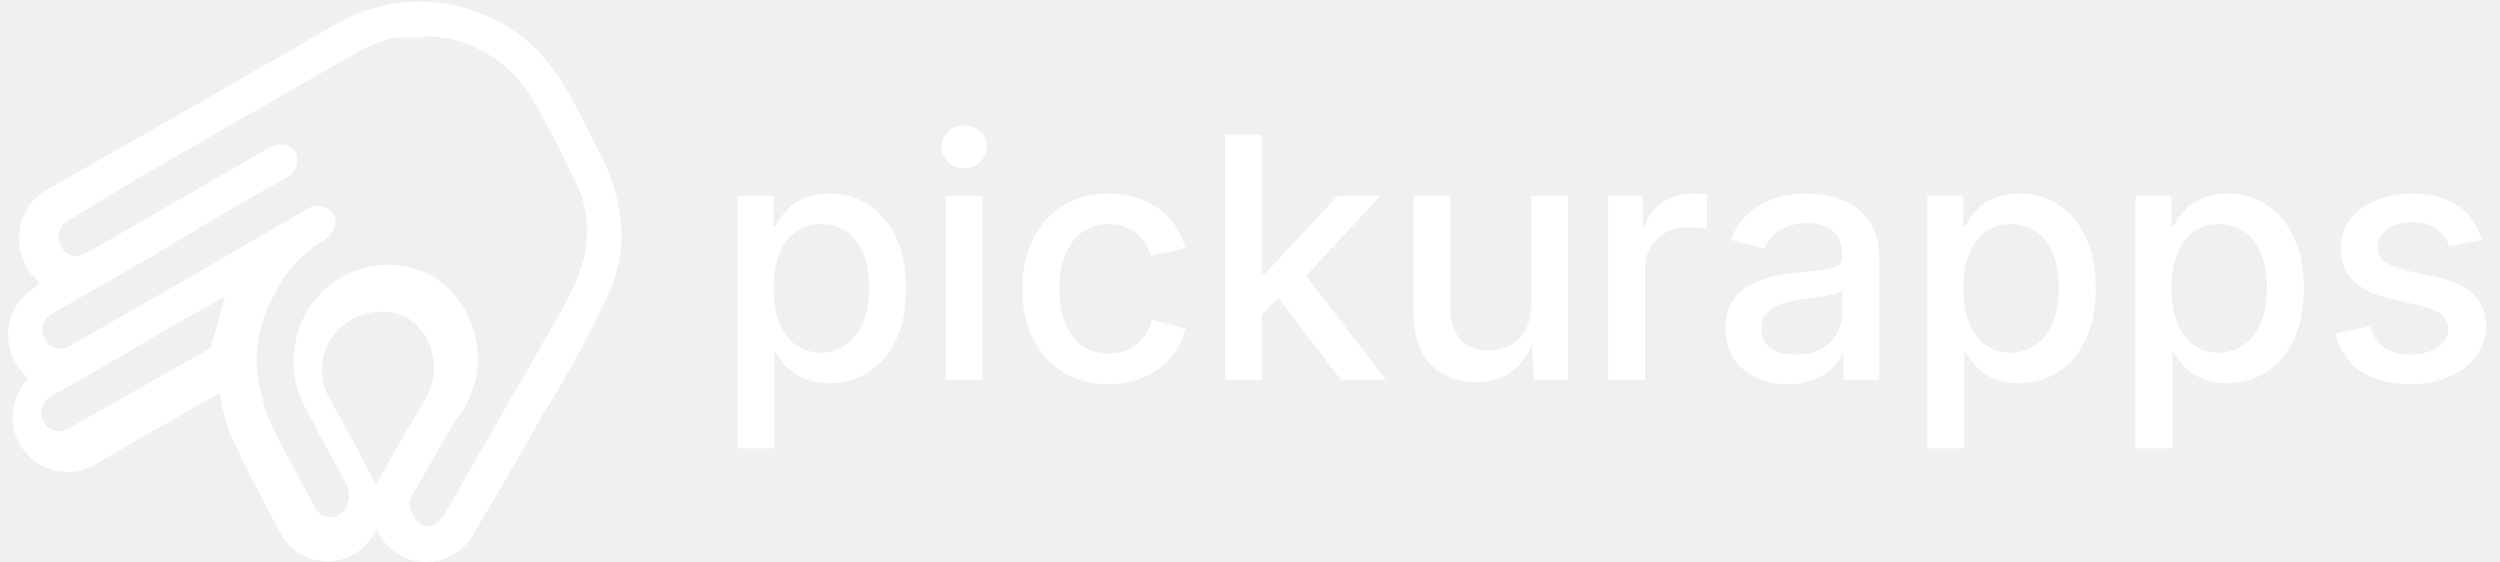
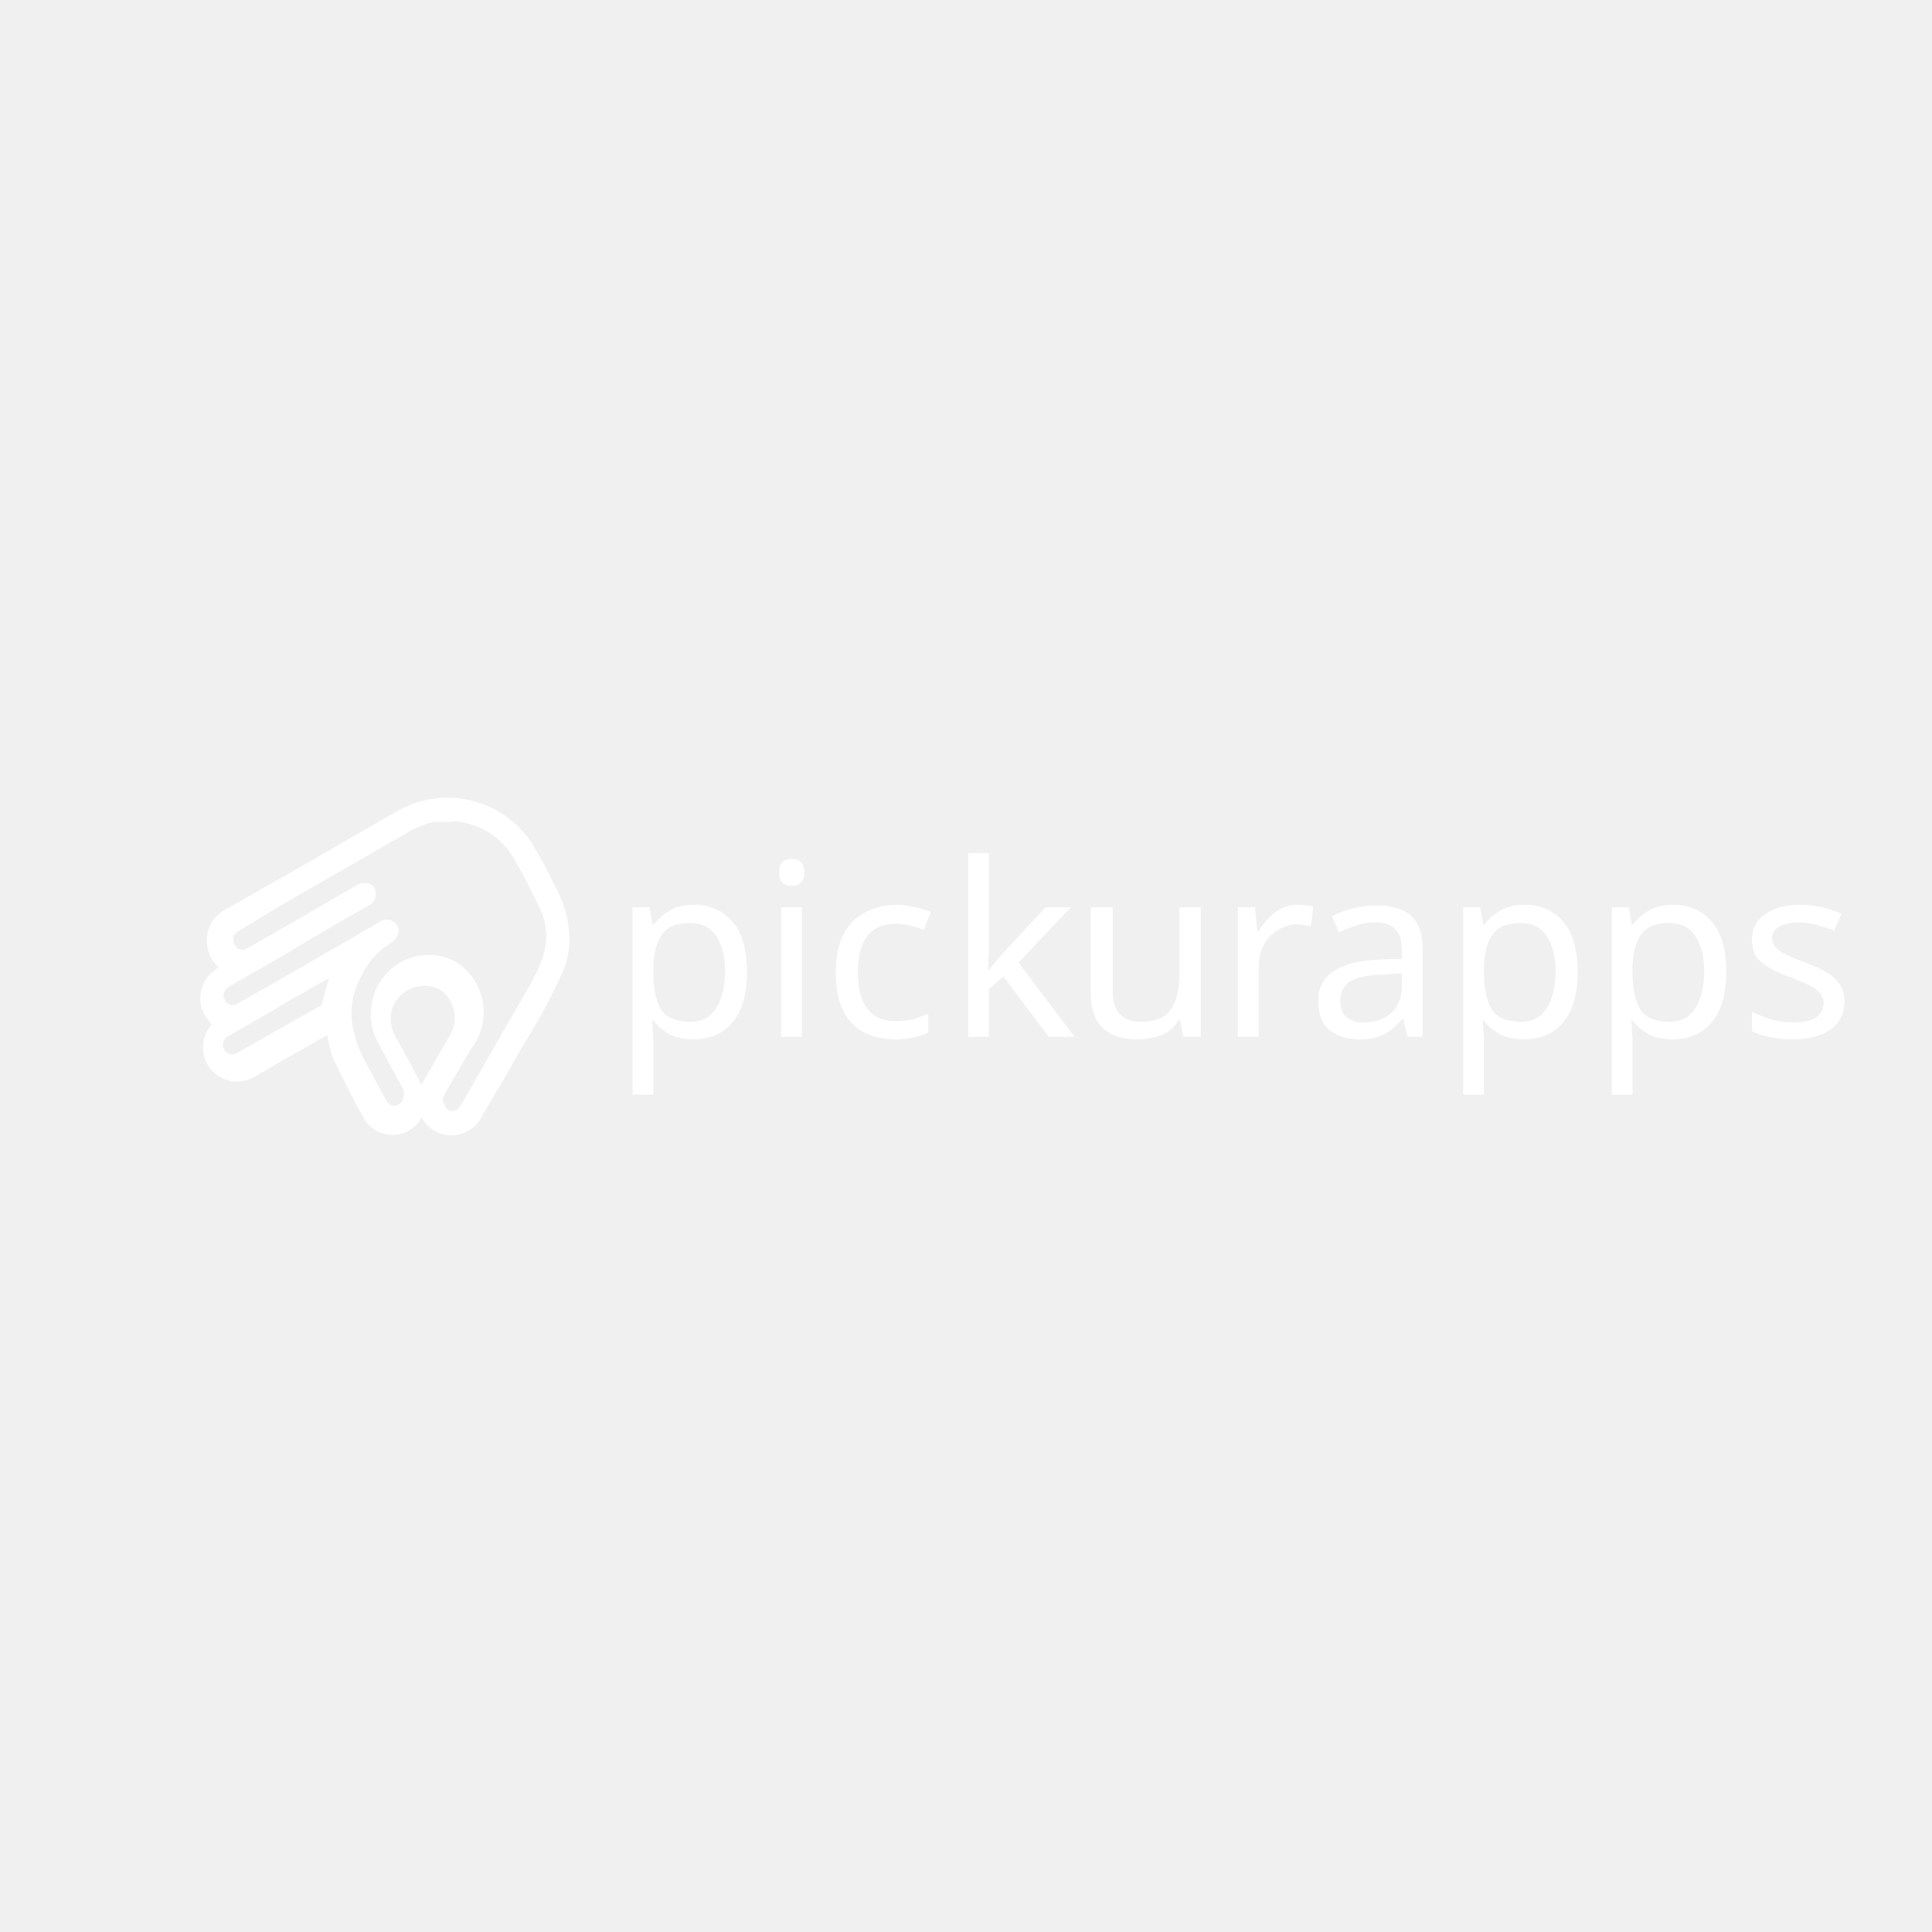
- <svg xmlns="http://www.w3.org/2000/svg" viewBox="0 0 37.11 8.34">
+ <svg xmlns="http://www.w3.org/2000/svg" viewBox="0 0 48 48">
  <defs>
-     <style>.cls-1{opacity:0.5;}.cls-2{font-size:5px;font-family:Inter-Medium, Inter;font-weight:500;}.cls-2,.cls-5{fill:#fff;}.cls-3{letter-spacing:0em;}.cls-4{letter-spacing:0em;}.cls-5{stroke:#fff;stroke-miterlimit:10;stroke-width:0.23px;}</style>
+     <style>.cls-1{opacity:0.5;}.cls-2,.cls-3{fill:#fff;}.cls-2{stroke:#fff;stroke-miterlimit:10;stroke-width:0.3px;}.cls-3{font-size:6px;font-family:Rubik-Regular, Rubik;}.cls-4{letter-spacing:0em;}.cls-5{letter-spacing:-0.01em;}.cls-6{letter-spacing:0em;}</style>
  </defs>
  <g id="_Layer_2" data-name="&lt;Layer&gt;">
-     <text class="cls-2" transform="translate(10.59 5.64)">picku<tspan class="cls-3" x="12.92" y="0">r</tspan>
-       <tspan class="cls-4" x="14.82" y="0">apps</tspan>
-     </text>
    <g id="Layer_2" data-name="Layer 2">
      <g id="Layer_1-2" data-name="Layer 1-2">
-         <path class="cls-5" d="M6.66,24a.67.67,0,0,1-.36-.51.71.71,0,0,1,.37-.76l1.76-1,2.5-1.44a2.36,2.36,0,0,1,3.27.93c.18.3.33.62.49.93A2.61,2.61,0,0,1,15,23.4a2.16,2.16,0,0,1-.16.7,16.45,16.45,0,0,1-1,1.84c-.32.58-.66,1.15-1,1.72a.7.7,0,0,1-.74.39.73.73,0,0,1-.58-.62.75.75,0,0,1,.11-.46l.67-1.16A1,1,0,0,0,12,24.45a1,1,0,0,0-1.41.6,1,1,0,0,0,.09.75c.22.39.44.79.64,1.19a.69.69,0,0,1,0,.74.67.67,0,0,1-1.14,0c-.27-.48-.53-1-.76-1.48a3,3,0,0,1-.16-.67.45.45,0,0,1,0-.11l-.42.24c-.54.31-1.08.61-1.62.93a.7.7,0,0,1-1-.42.72.72,0,0,1,.25-.76,1.76,1.76,0,0,1-.27-.34.71.71,0,0,1,.26-.92Zm5.42-3.73-.33,0a2.32,2.32,0,0,0-.76.32L7.84,22.4l-1,.61a.38.38,0,0,0-.15.51.35.35,0,0,0,.52.17l.1-.05,2.62-1.51c.1-.06.2-.05.24,0a.18.18,0,0,1-.09.24c-.68.38-1.36.78-2,1.17l-1.46.84a.39.39,0,0,0-.16.55.37.37,0,0,0,.53.13l1.59-.91,1.9-1.1a.18.18,0,0,1,.25,0c.06.08,0,.17-.08.24h0a2,2,0,0,0-.79.86,2.07,2.07,0,0,0-.26,1.29,4,4,0,0,0,.14.57,5.36,5.36,0,0,0,.26.54l.46.86a.37.37,0,0,0,.38.21.38.38,0,0,0,.32-.29.51.51,0,0,0,0-.32c-.21-.39-.43-.78-.63-1.17a1.33,1.33,0,0,1-.12-1,1.28,1.28,0,0,1,1.83-.82A1.33,1.33,0,0,1,12.56,26l-.65,1.12a.37.37,0,0,0,0,.39.35.35,0,0,0,.58.14.83.83,0,0,0,.11-.15L14,25.06c.18-.31.37-.62.52-.95a2.11,2.11,0,0,0,.19-.65,1.71,1.71,0,0,0-.16-.95c-.22-.45-.44-.91-.7-1.33A2,2,0,0,0,12.08,20.25ZM9.51,24,9.4,24l-1.25.71c-.5.3-1,.59-1.52.88a.41.41,0,0,0-.24.39.38.38,0,0,0,.56.32l.19-.11,2-1.13a.1.1,0,0,0,0-.07c.07-.24.13-.49.2-.73A2.22,2.22,0,0,1,9.51,24Z" transform="translate(-5.89 -19.83)" />
+         <path class="cls-2" d="M5.66,24a.67.67,0,0,1-.36-.51.71.71,0,0,1,.37-.76l1.76-1,2.5-1.44a2.36,2.36,0,0,1,3.27.93c.18.3.33.62.49.93A2.61,2.61,0,0,1,14,23.4a2.16,2.16,0,0,1-.16.7,16.45,16.45,0,0,1-1,1.84c-.32.58-.66,1.15-1,1.72a.7.7,0,0,1-.74.39.73.73,0,0,1-.58-.62.75.75,0,0,1,.11-.46l.67-1.16A1,1,0,0,0,11,24.45a1,1,0,0,0-1.41.6,1,1,0,0,0,.09.75c.22.39.44.79.64,1.19a.69.69,0,0,1,0,.74.67.67,0,0,1-1.14,0c-.27-.48-.53-1-.76-1.48a3,3,0,0,1-.16-.67.45.45,0,0,1,0-.11l-.42.24c-.54.31-1.08.61-1.62.93a.7.7,0,0,1-1-.42.72.72,0,0,1,.25-.76,1.76,1.76,0,0,1-.27-.34.71.71,0,0,1,.26-.92Zm5.42-3.73-.33,0a2.32,2.32,0,0,0-.76.32L6.84,22.4l-1,.61a.38.38,0,0,0-.15.51.35.35,0,0,0,.52.17l.1-.05,2.62-1.51c.1-.06.2-.05.24,0a.18.18,0,0,1-.09.24c-.68.38-1.36.78-2,1.17l-1.46.84a.39.39,0,0,0-.16.55.37.37,0,0,0,.53.13l1.59-.91,1.9-1.1a.18.18,0,0,1,.25,0c.06.08,0,.17-.08.24h0a2,2,0,0,0-.79.86,2.07,2.07,0,0,0-.26,1.29,4,4,0,0,0,.14.57,5.36,5.36,0,0,0,.26.54l.46.86a.37.37,0,0,0,.38.21.38.38,0,0,0,.32-.29.51.51,0,0,0,0-.32c-.21-.39-.43-.78-.63-1.17a1.33,1.33,0,0,1-.12-1,1.28,1.28,0,0,1,1.83-.82A1.33,1.33,0,0,1,11.56,26l-.65,1.12a.37.37,0,0,0,0,.39.35.35,0,0,0,.58.14.83.83,0,0,0,.11-.15L13,25.06c.18-.31.37-.62.52-.95a2.11,2.11,0,0,0,.19-.65,1.71,1.71,0,0,0-.16-.95c-.22-.45-.44-.91-.7-1.33A2,2,0,0,0,11.08,20.25ZM8.51,24,8.4,24l-1.25.71c-.5.3-1,.59-1.52.88a.41.41,0,0,0-.24.39.38.38,0,0,0,.56.32l.19-.11,2-1.13a.1.1,0,0,0,0-.07c.07-.24.13-.49.2-.73A2.22,2.22,0,0,1,8.51,24Z" />
      </g>
    </g>
+     <text class="cls-3" transform="translate(15.2 25.76)">pic<tspan class="cls-4" x="8.34" y="0">k</tspan>
+       <tspan x="11.43" y="0">u</tspan>
+       <tspan class="cls-5" x="15.04" y="0">r</tspan>
+       <tspan class="cls-6" x="17.27" y="0">apps</tspan>
+     </text>
  </g>
</svg>
